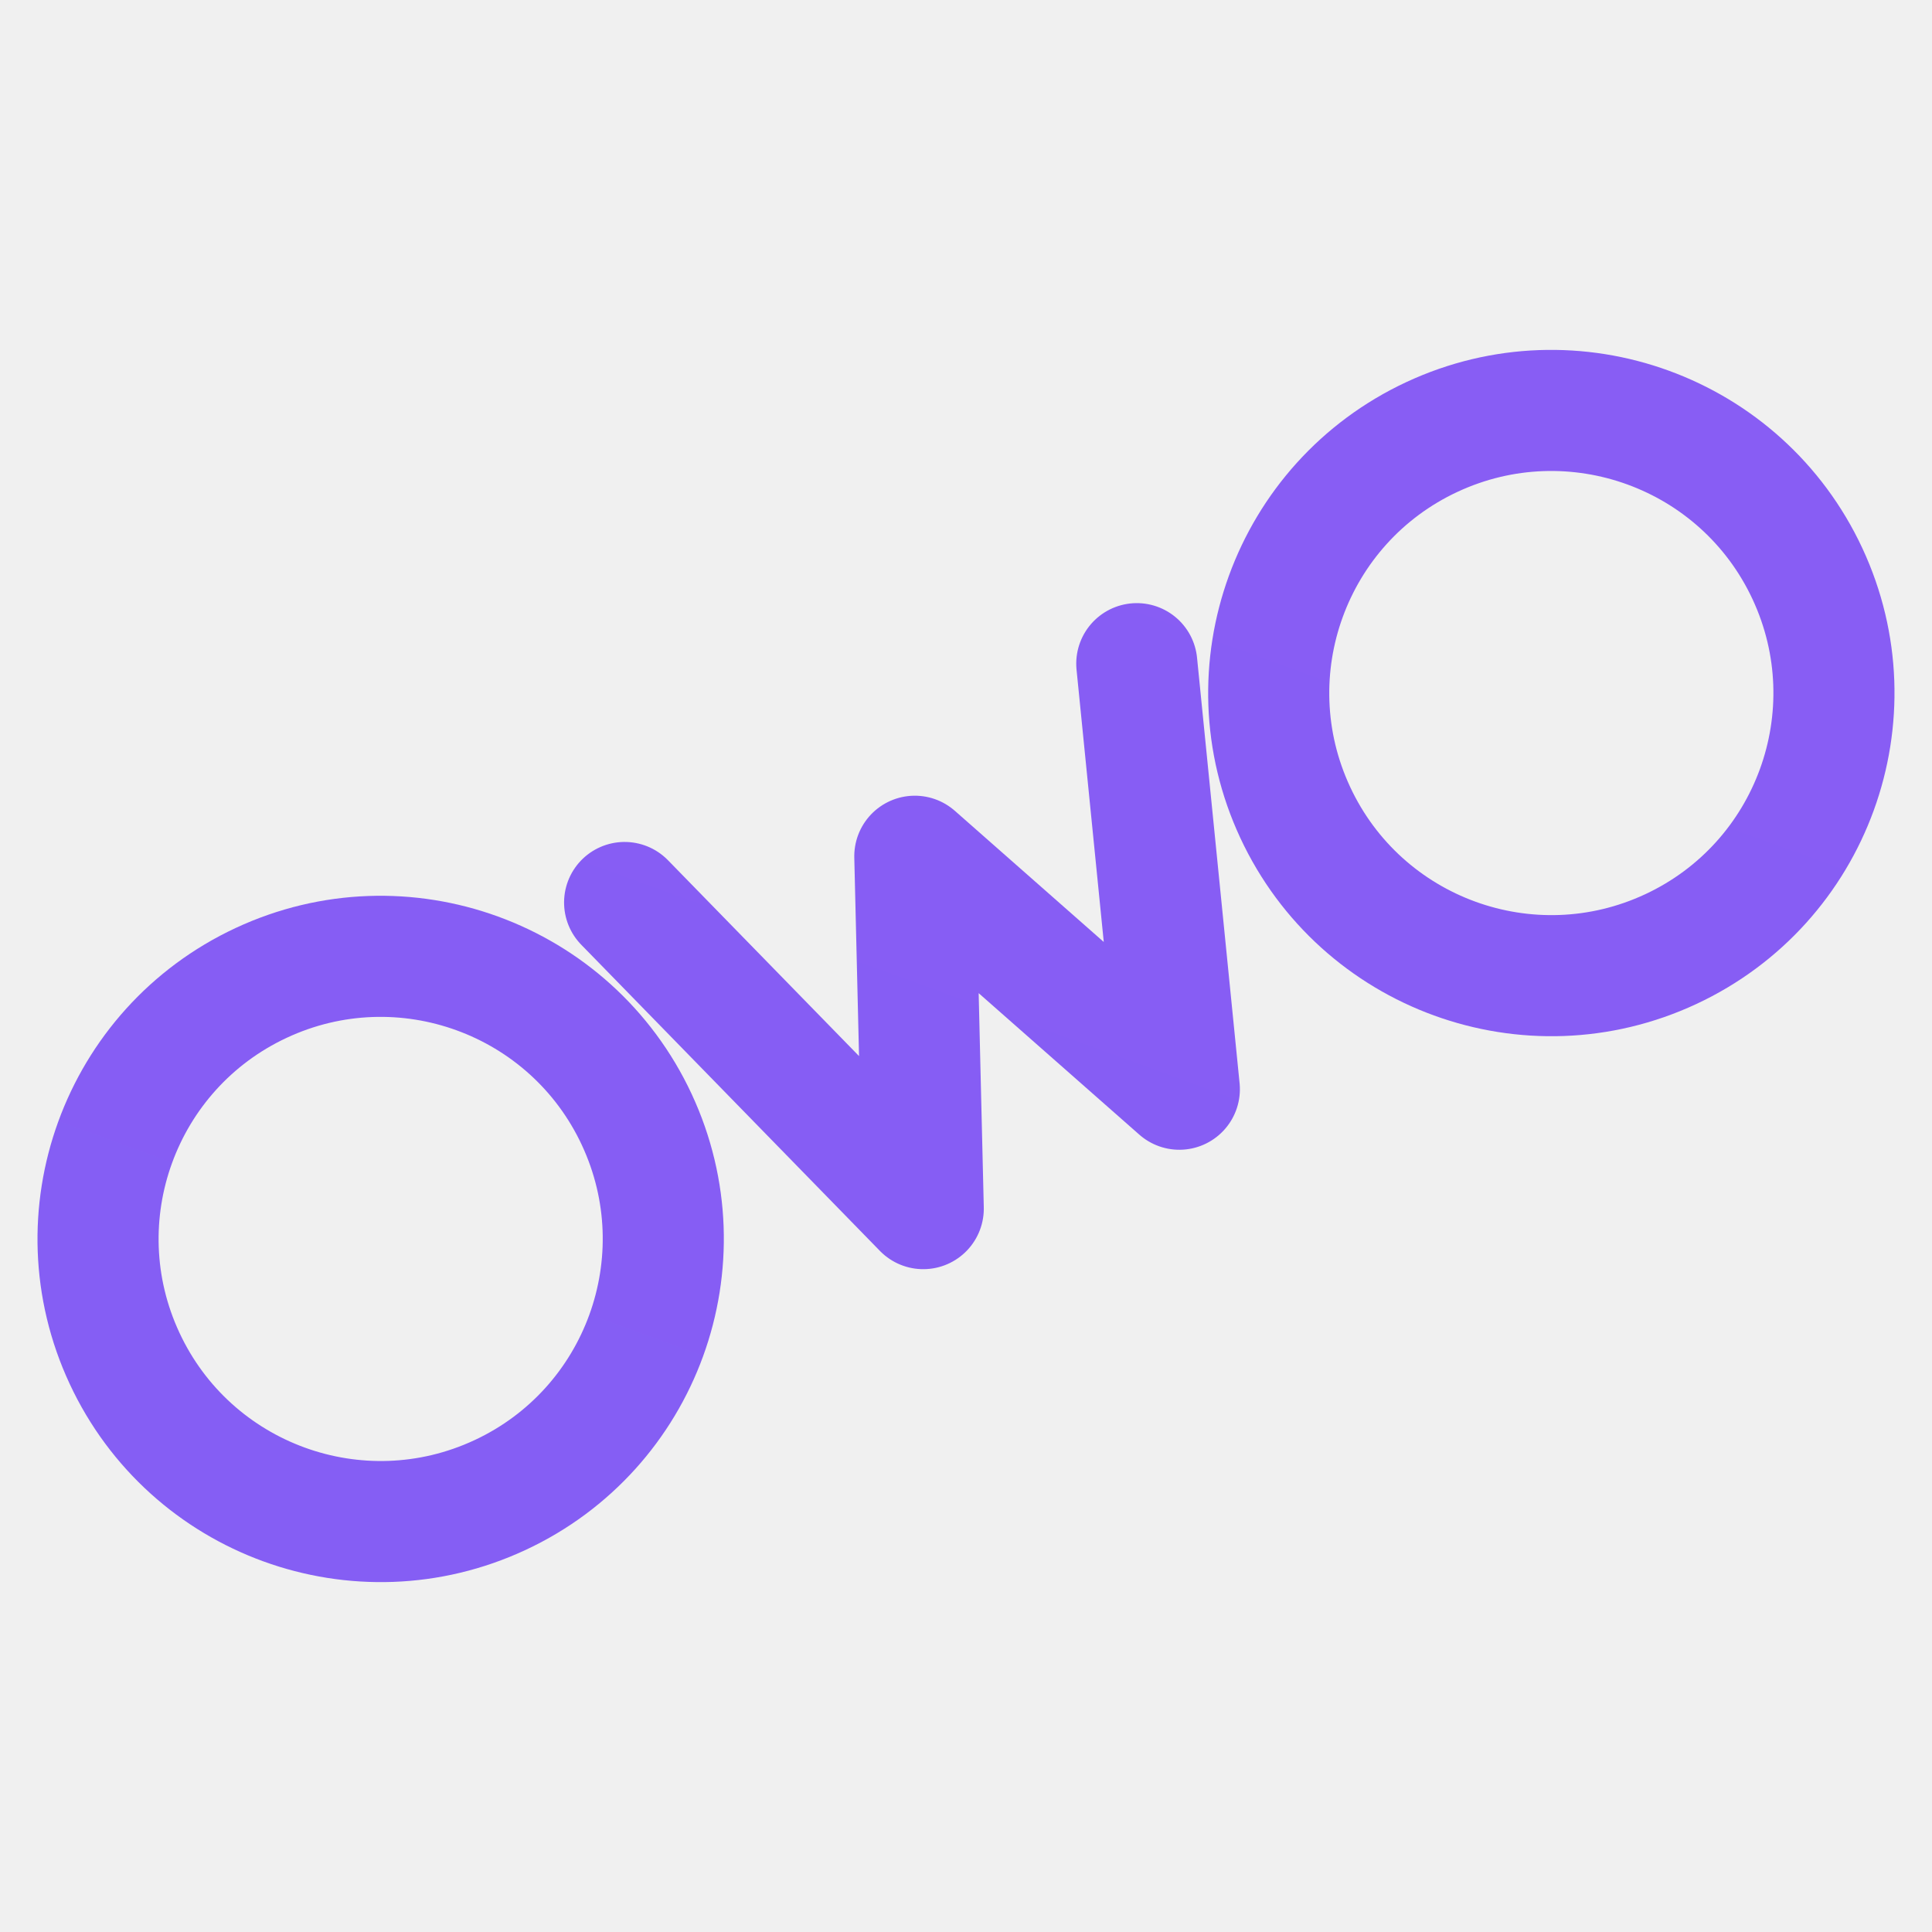
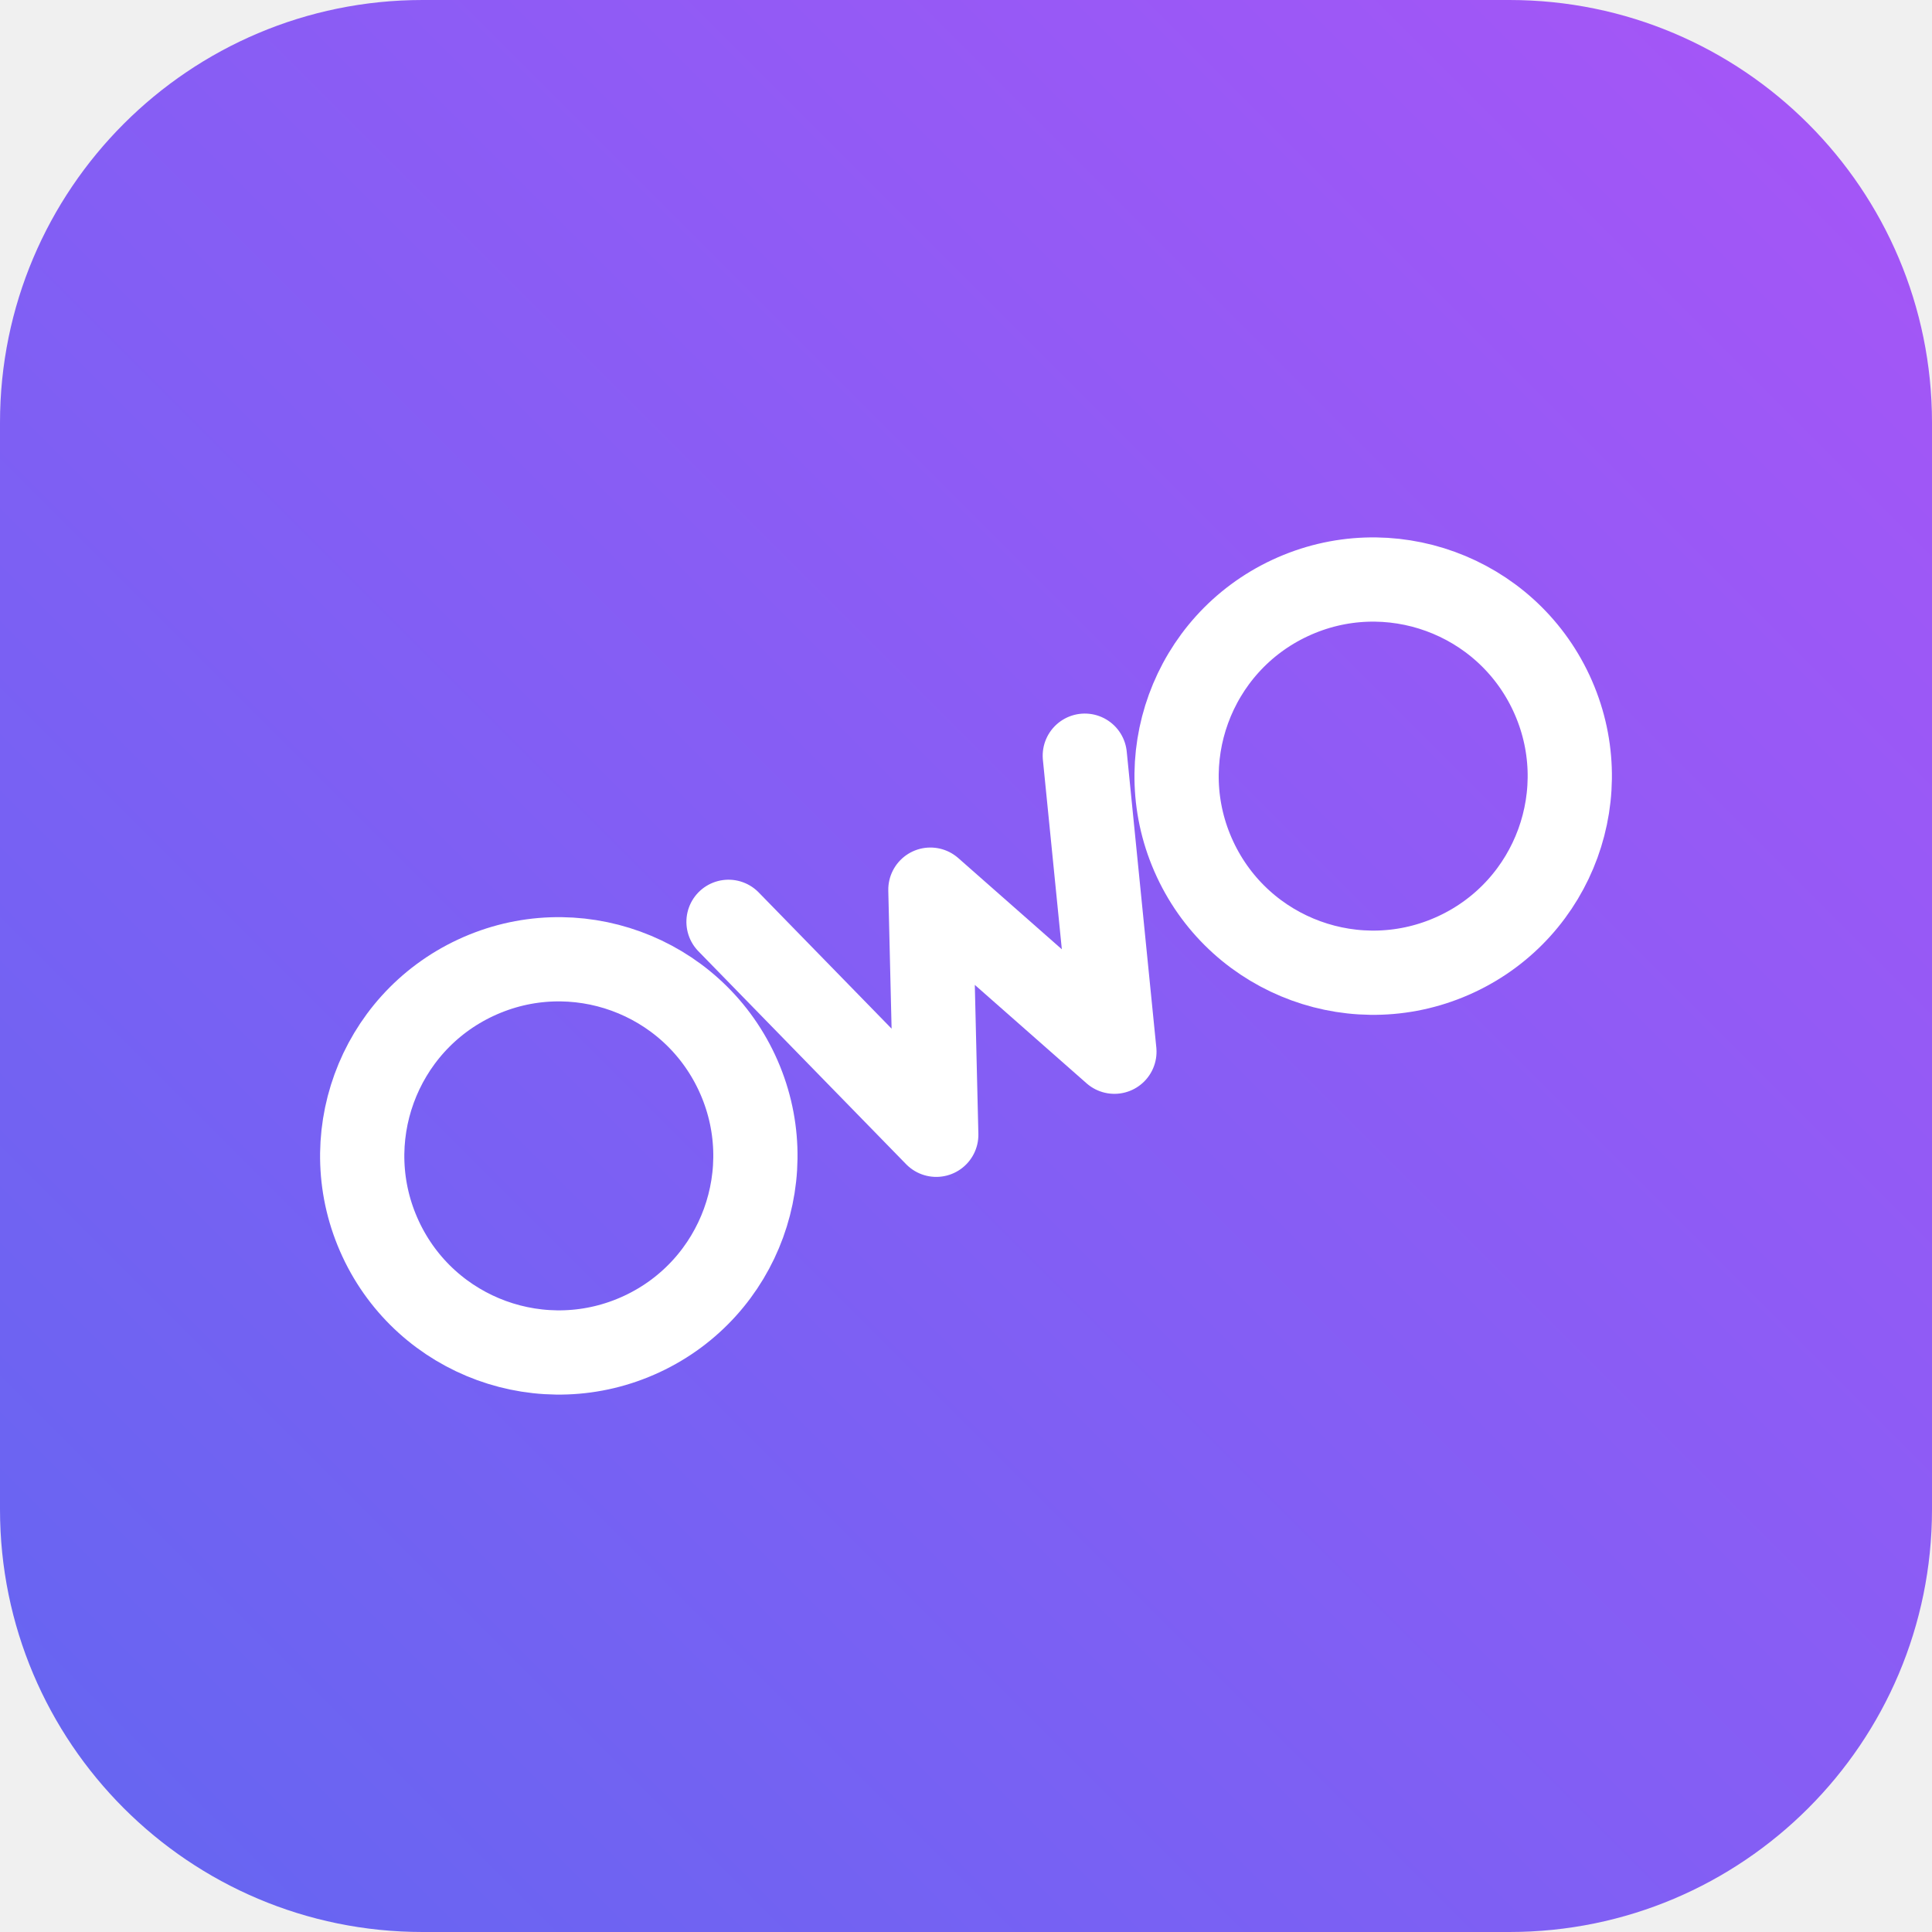
<svg xmlns="http://www.w3.org/2000/svg" viewBox="0 0 512 512" role="img" aria-label="OwOGG">
  <defs>
-     <linearGradient id="bg" gradientUnits="userSpaceOnUse" x1="0" y1="512" x2="512" y2="0">
+     <linearGradient id="bg" x1="0" y1="1" x2="1" y2="0">
      <stop offset="0" stop-color="#6366f1" />
      <stop offset="1" stop-color="#a855f7" />
    </linearGradient>
  </defs>
-   <g transform="translate(256,256) scale(10.69721) translate(-24,-8) rotate(-25,24,8)" fill="none" stroke="url(#bg)" stroke-width="3" stroke-linecap="round" stroke-linejoin="round">
+   <rect x="0" y="0" width="512" height="512" rx="112" ry="112" fill="url(#bg)" />
+   <g transform="translate(256,256) scale(7.44154) translate(-24,-8) rotate(-25,24,8)" fill="none" stroke="#ffffff" stroke-width="3" stroke-linecap="round" stroke-linejoin="round">
    <circle cx="8" cy="8" r="7" />
    <circle cx="40" cy="8" r="7" />
    <path d="M17 3l3.5 10 3.5-8 3.5 8 3.5-10" />
  </g>
</svg>
